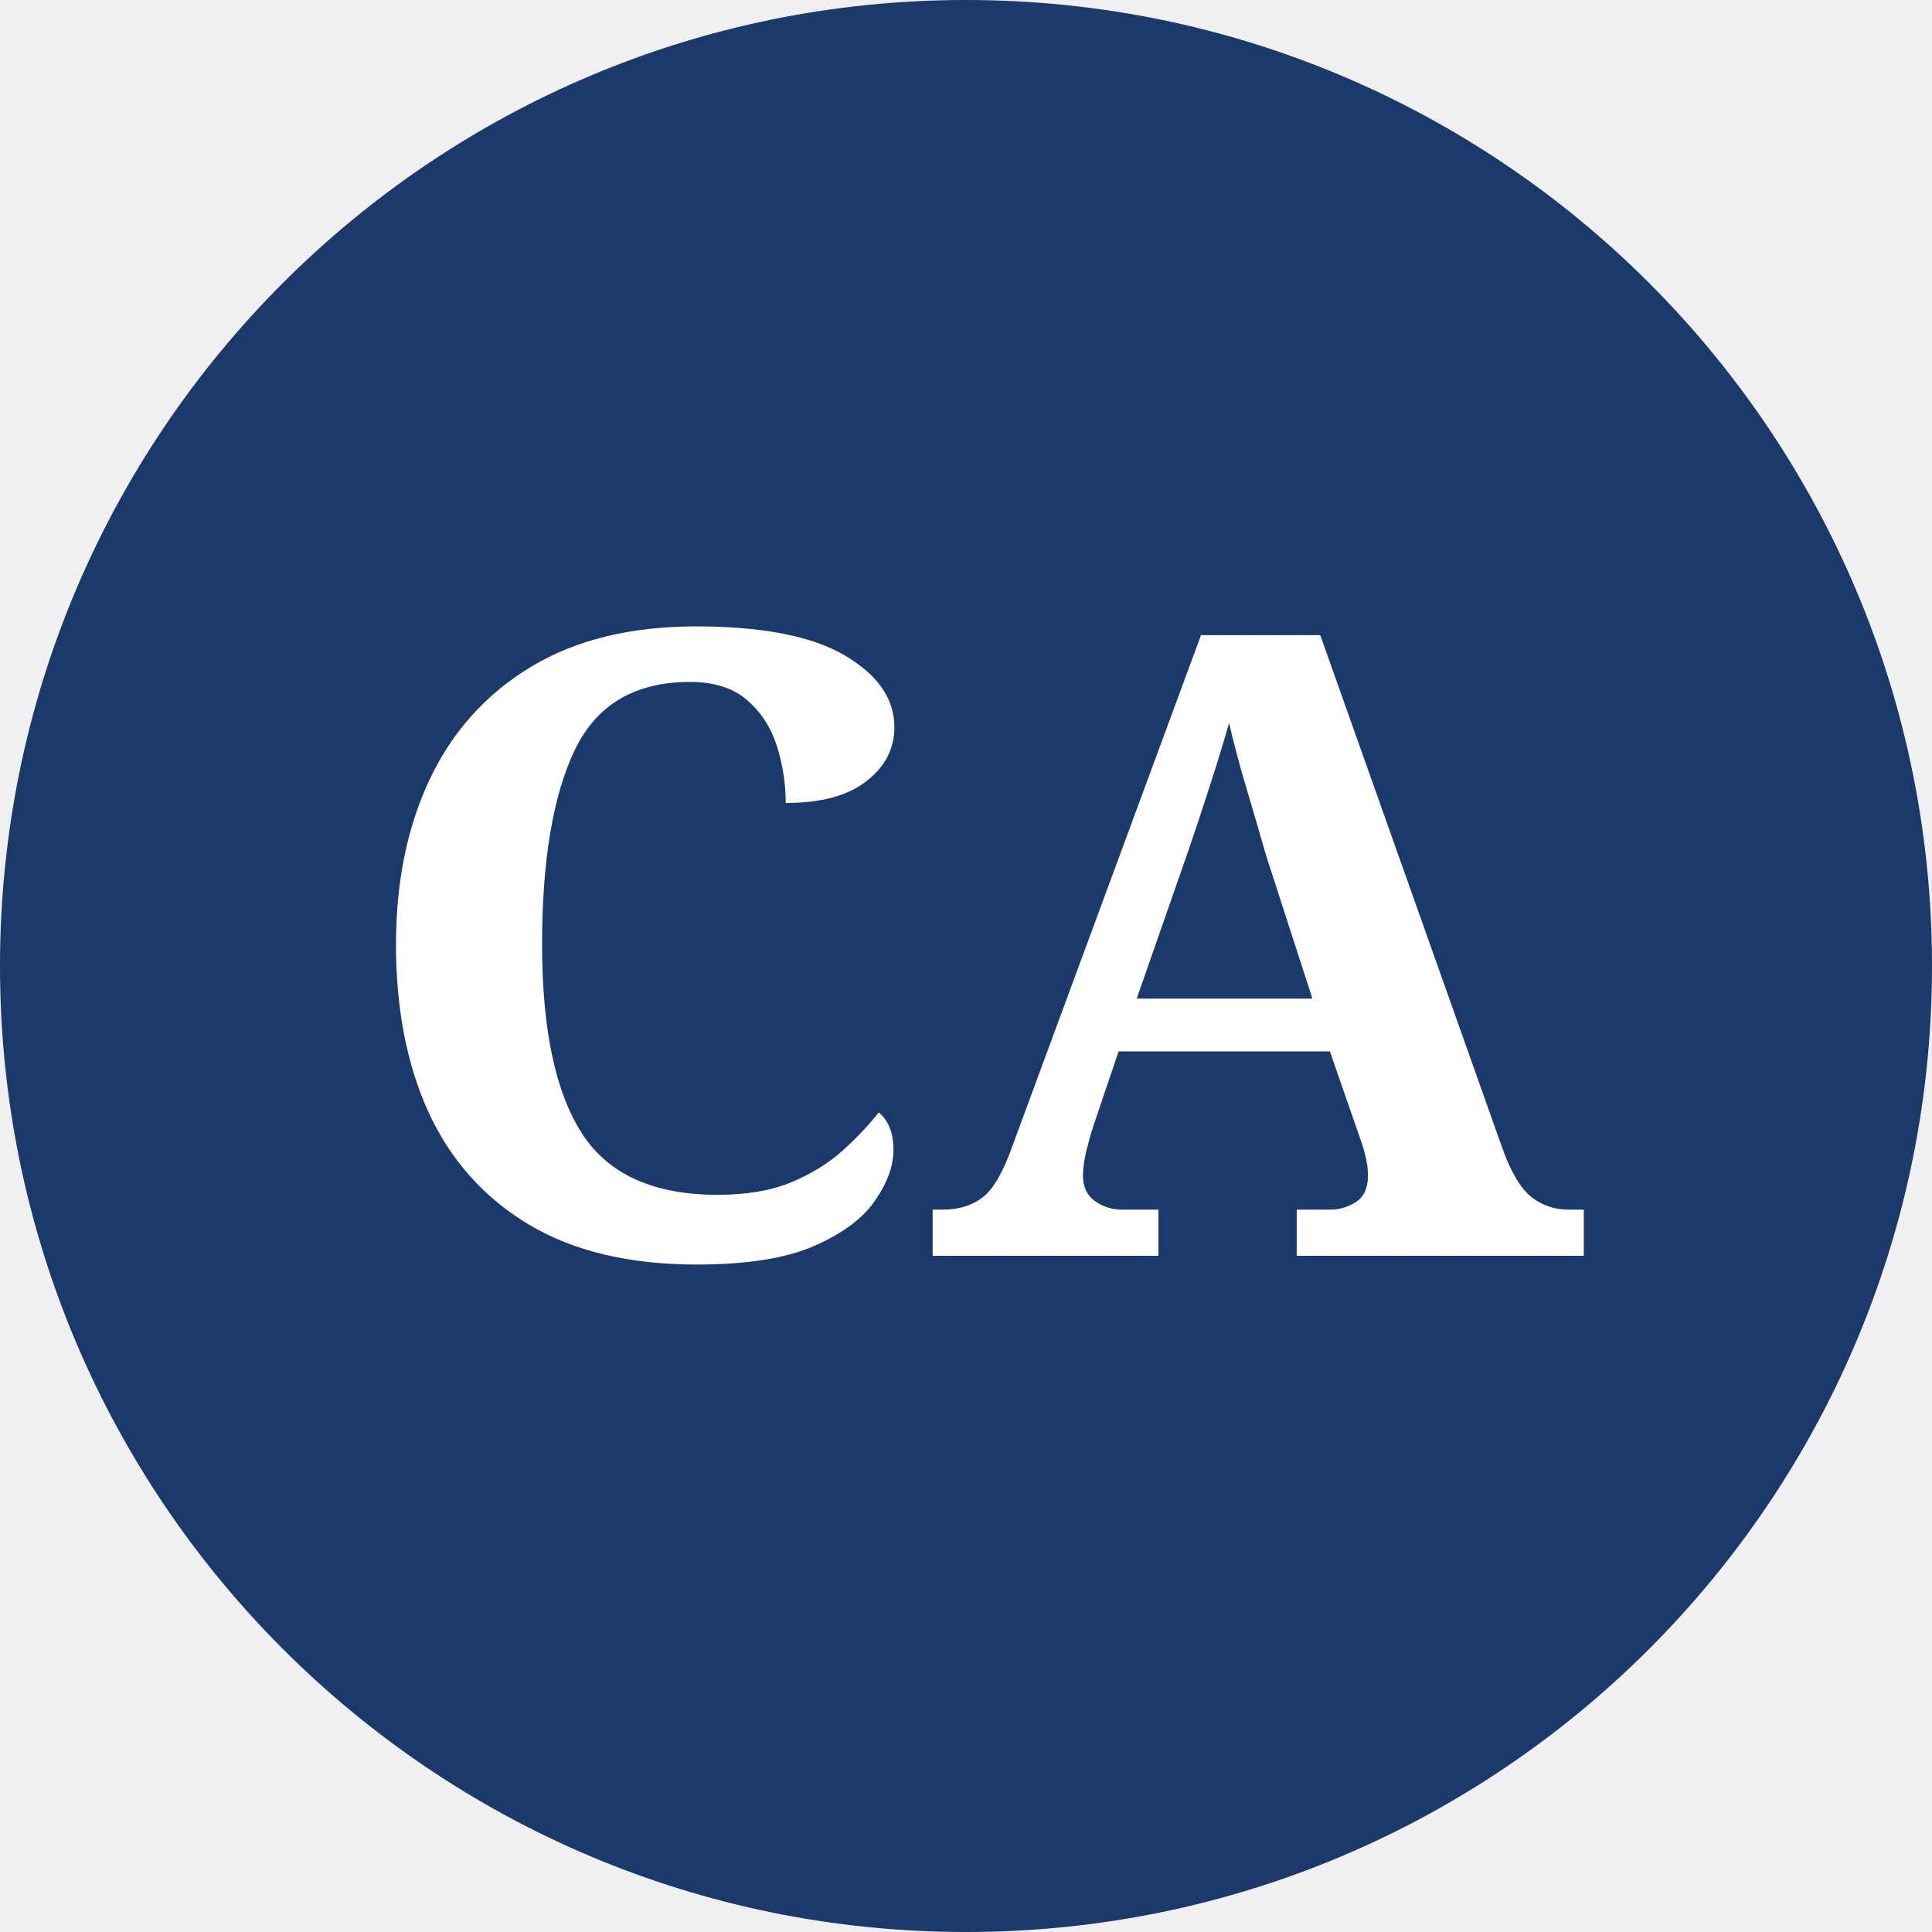
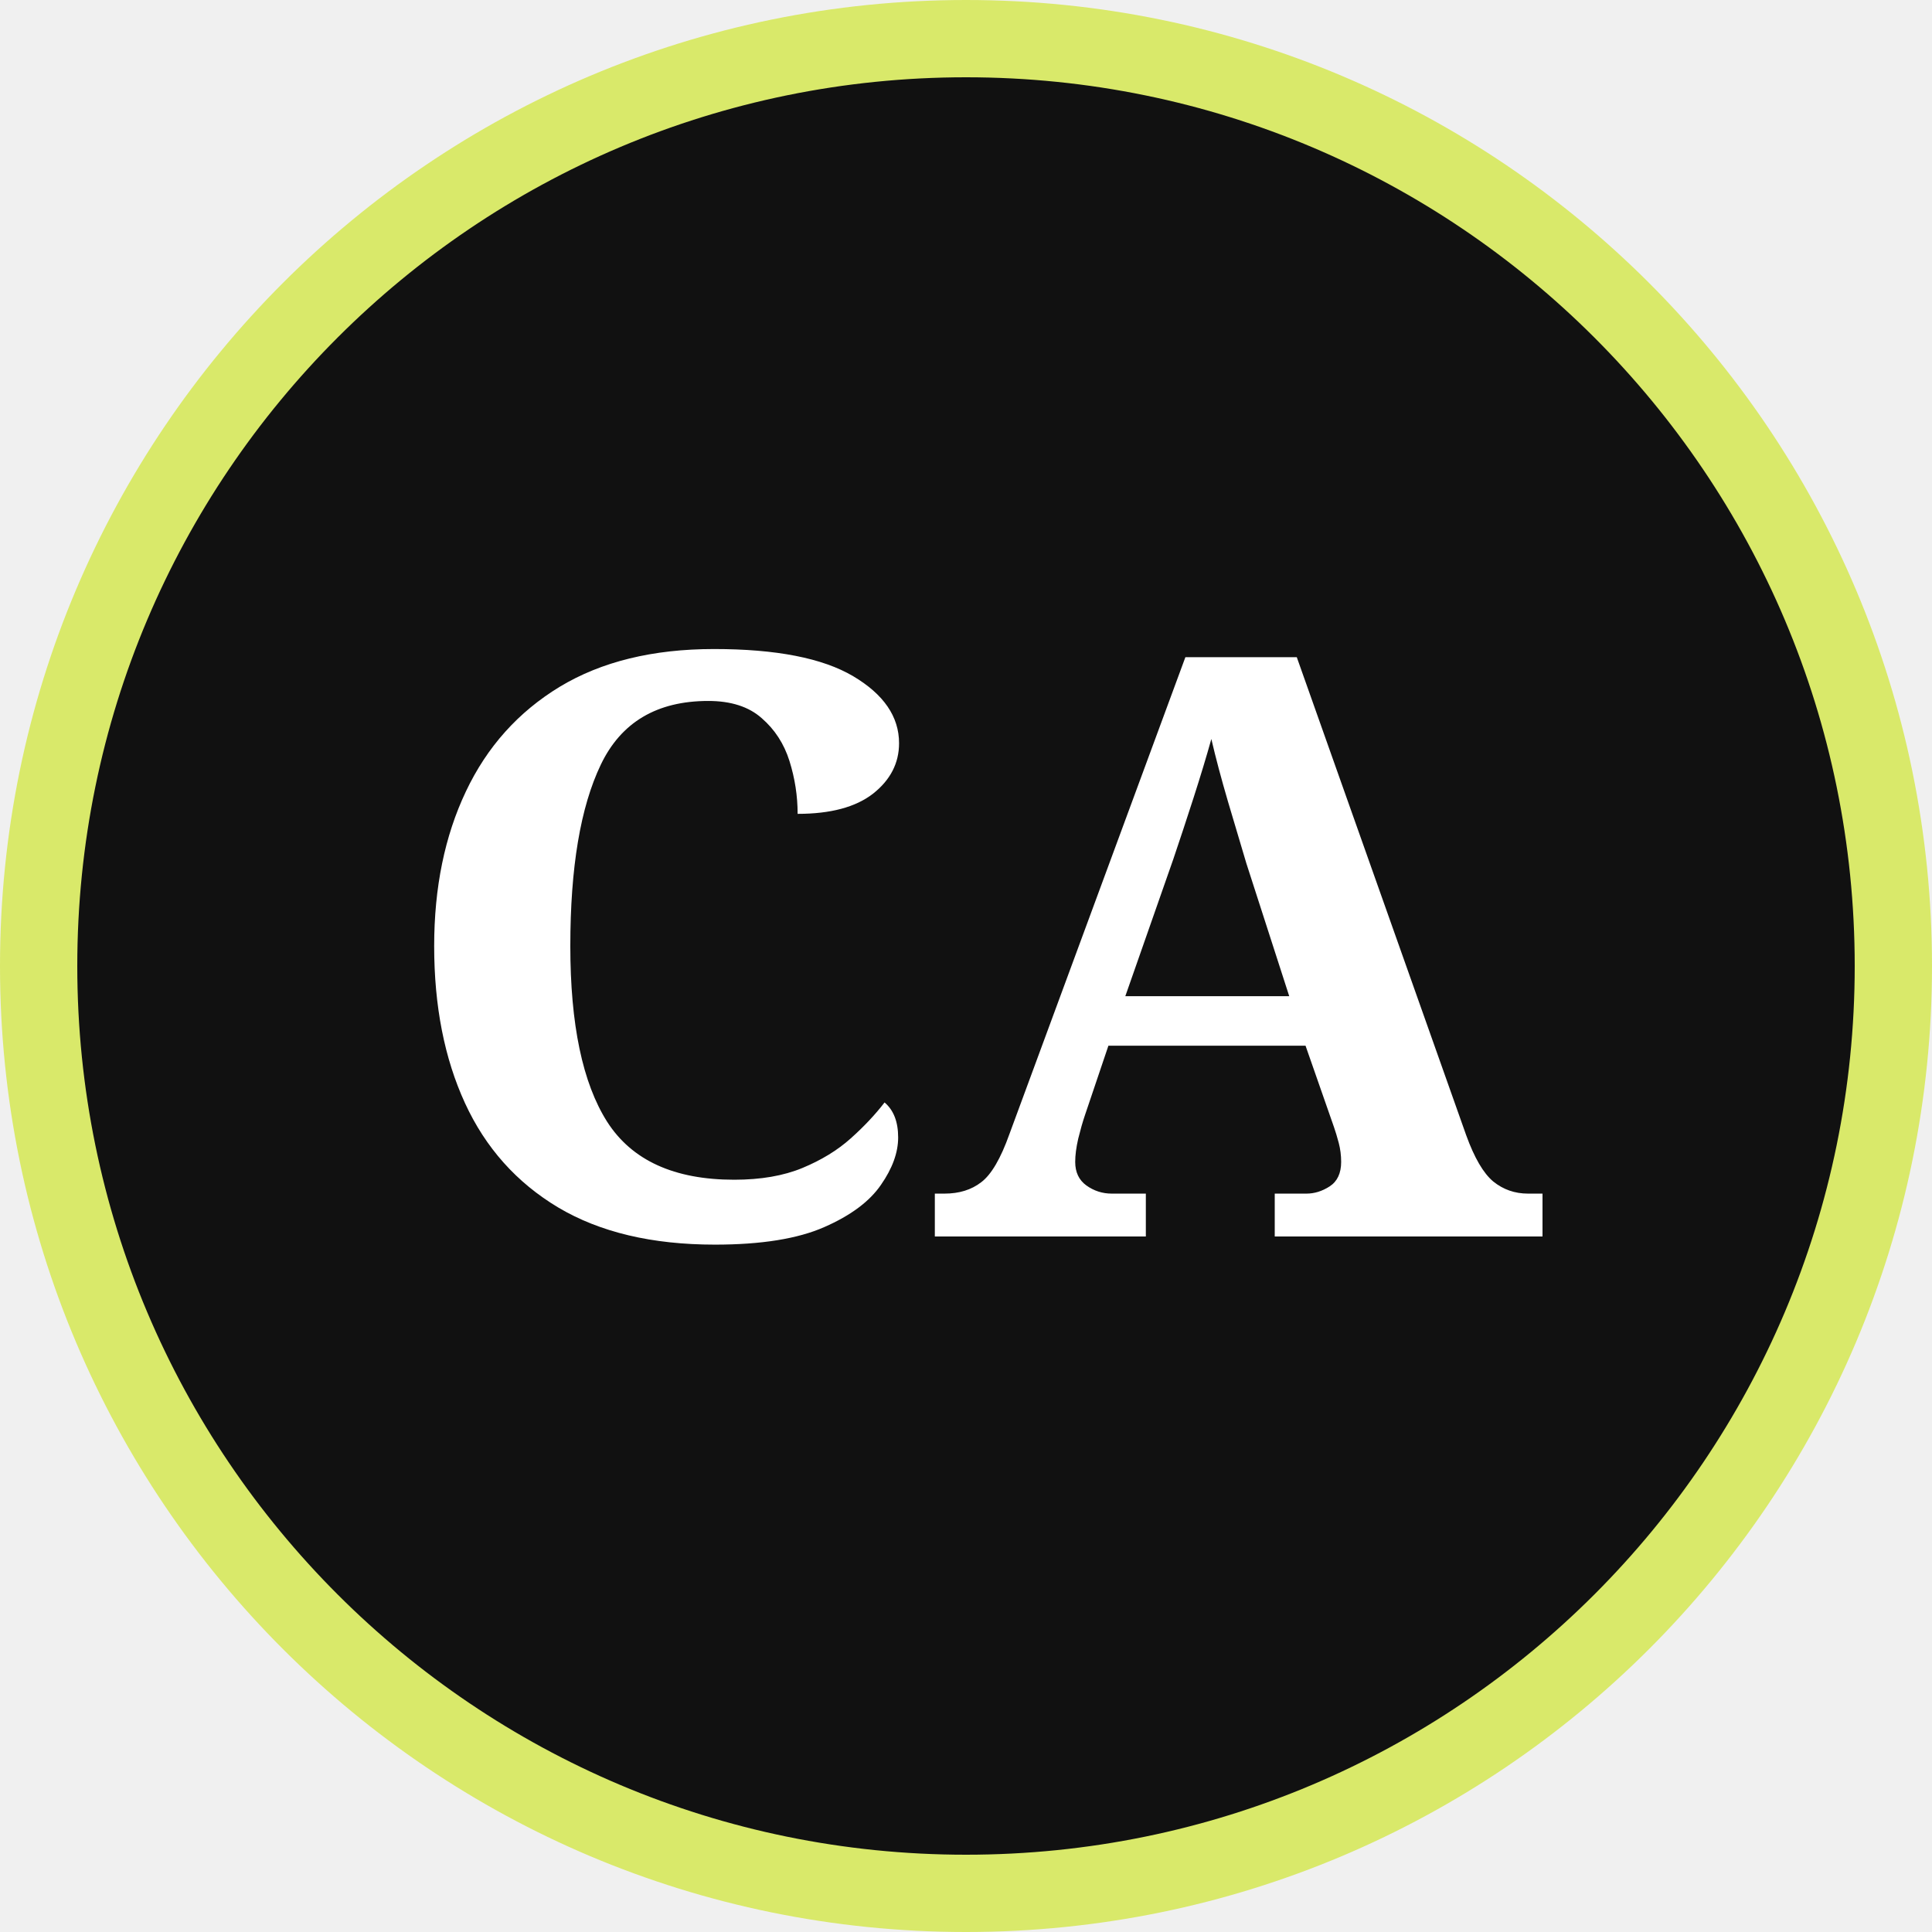
<svg xmlns="http://www.w3.org/2000/svg" viewBox="0 0 100 100">
-   <circle cx="50" cy="50" r="50" fill="#1B3A6B" />
-   <text x="50" y="65" font-family="Playfair Display, serif" font-weight="700" font-size="45" fill="white" text-anchor="middle">CA</text>
+   <circle cx="50" cy="50" r="48" fill="#111111" stroke="#D9E96A" stroke-width="4" />
+   <text x="50" y="64" font-family="Playfair Display, Georgia, serif" font-weight="700" font-size="42" fill="#FFFFFF" text-anchor="middle">CA</text>
</svg>
